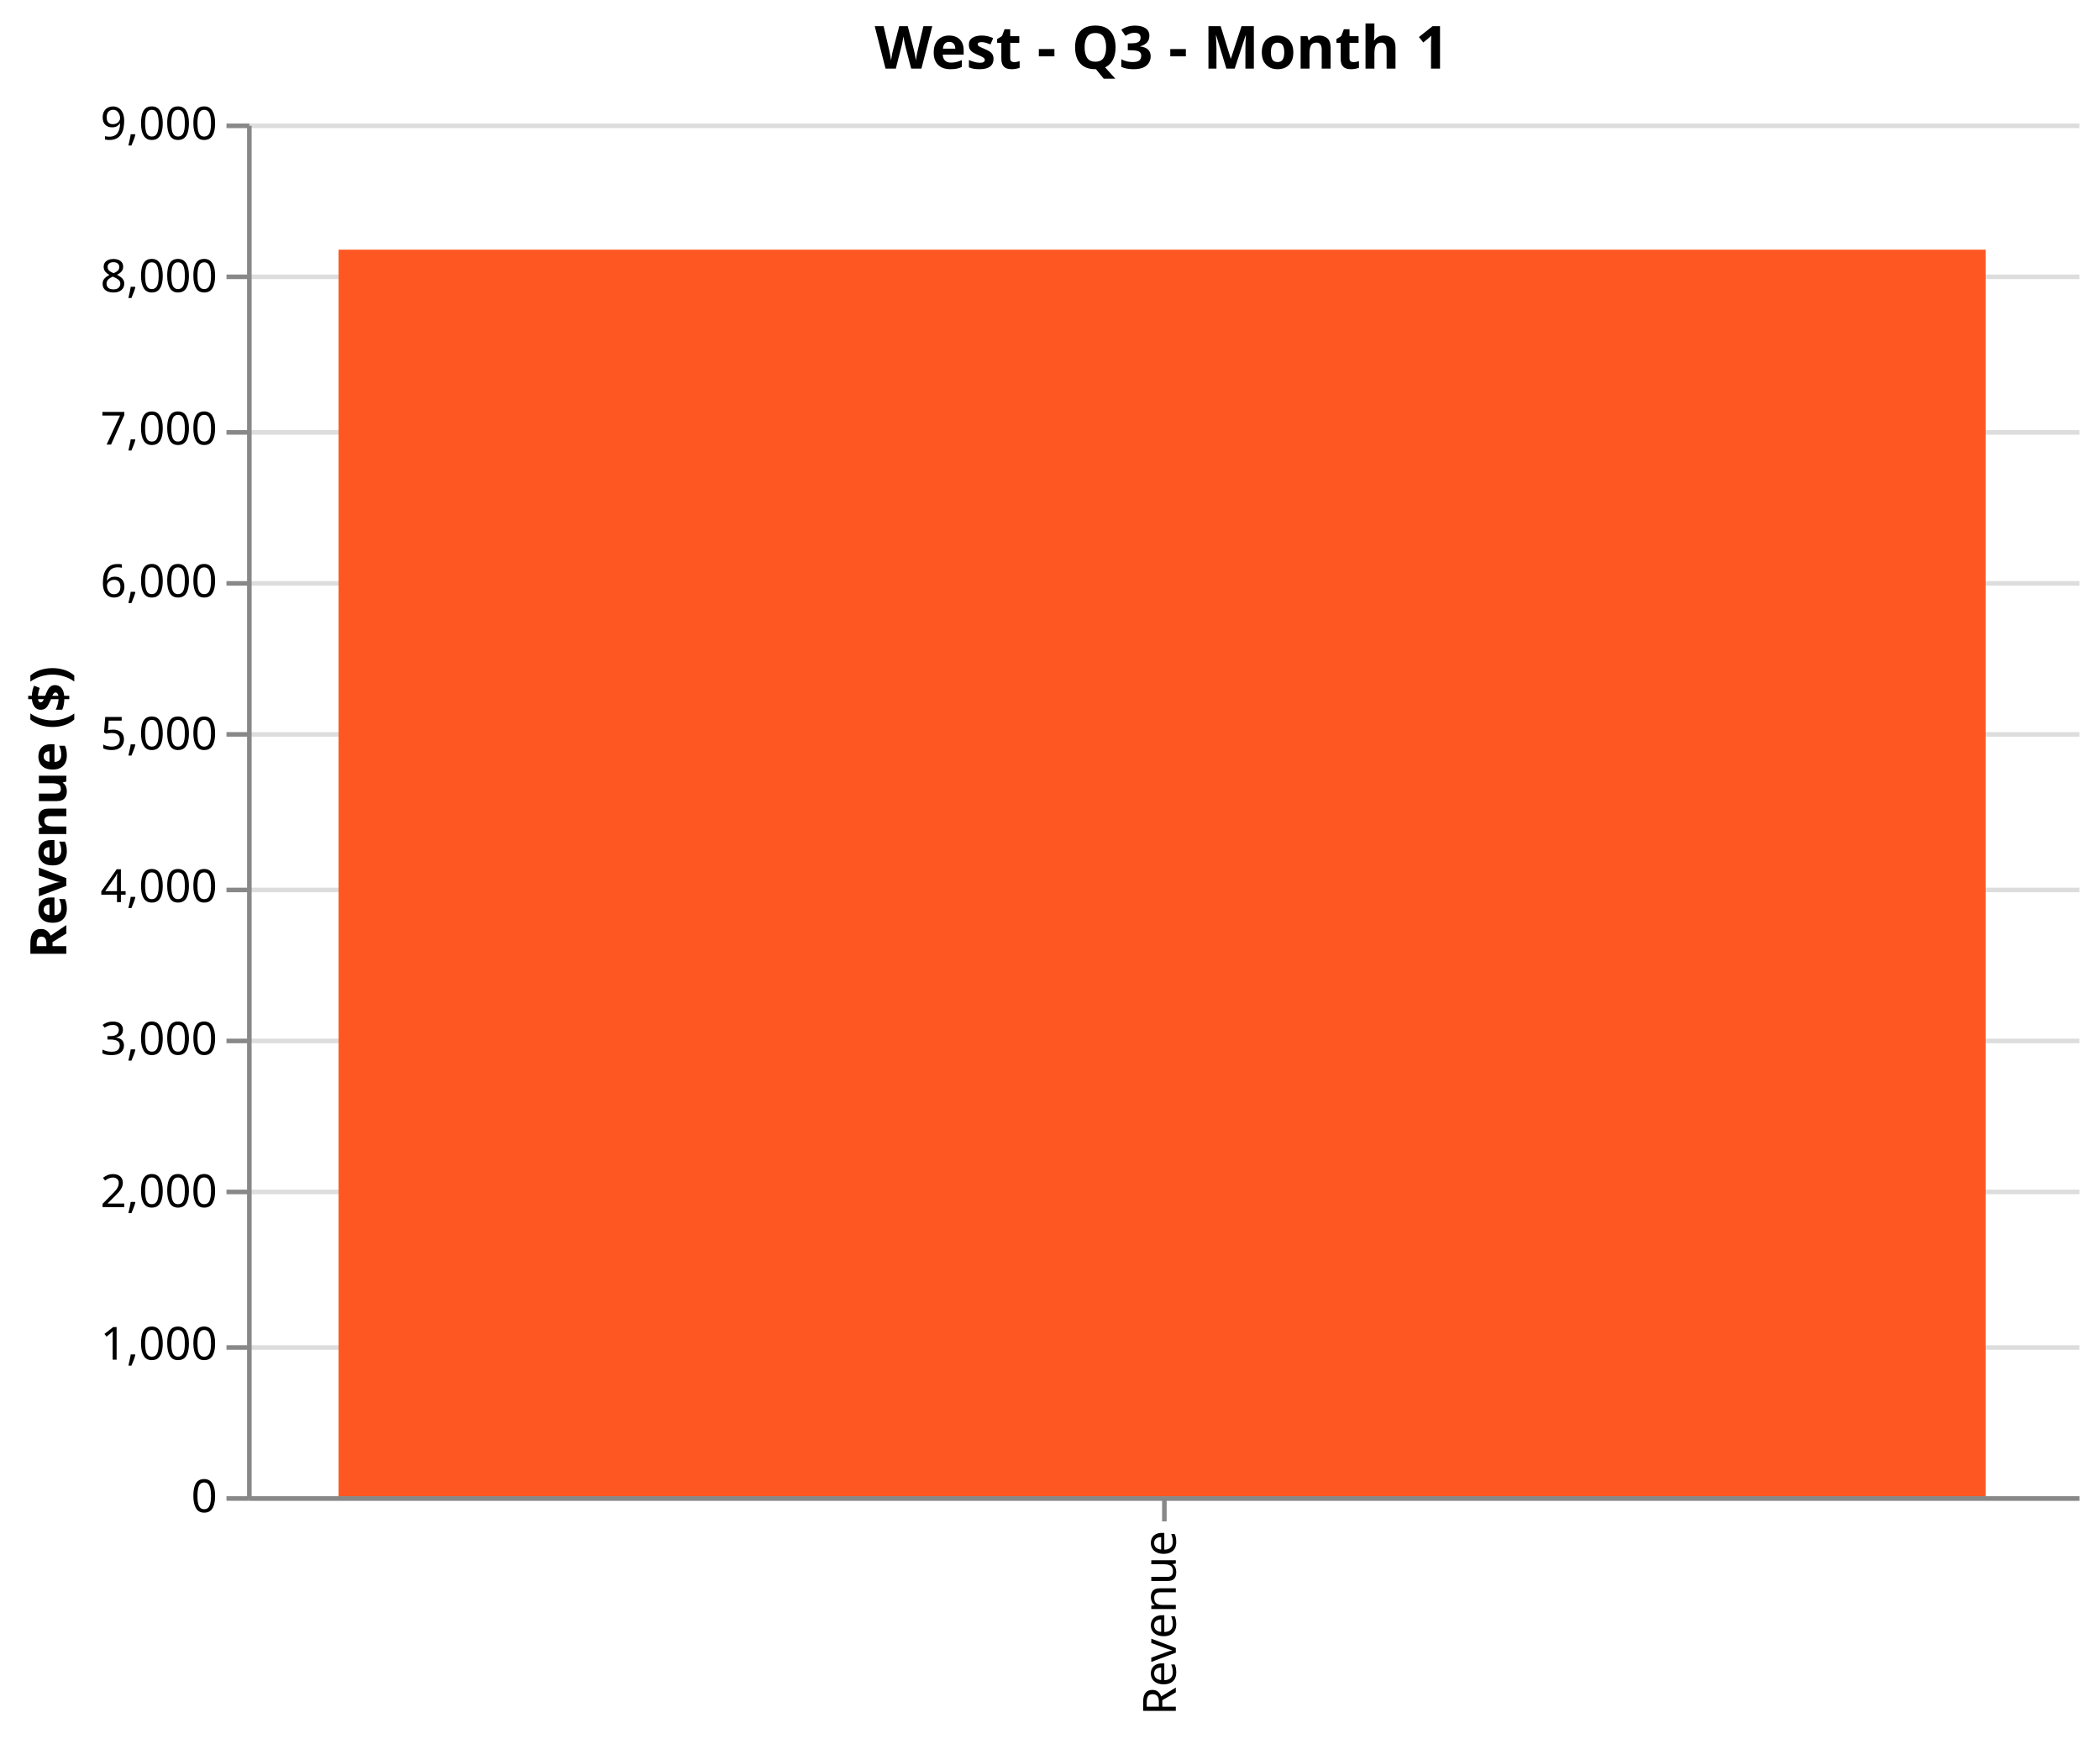
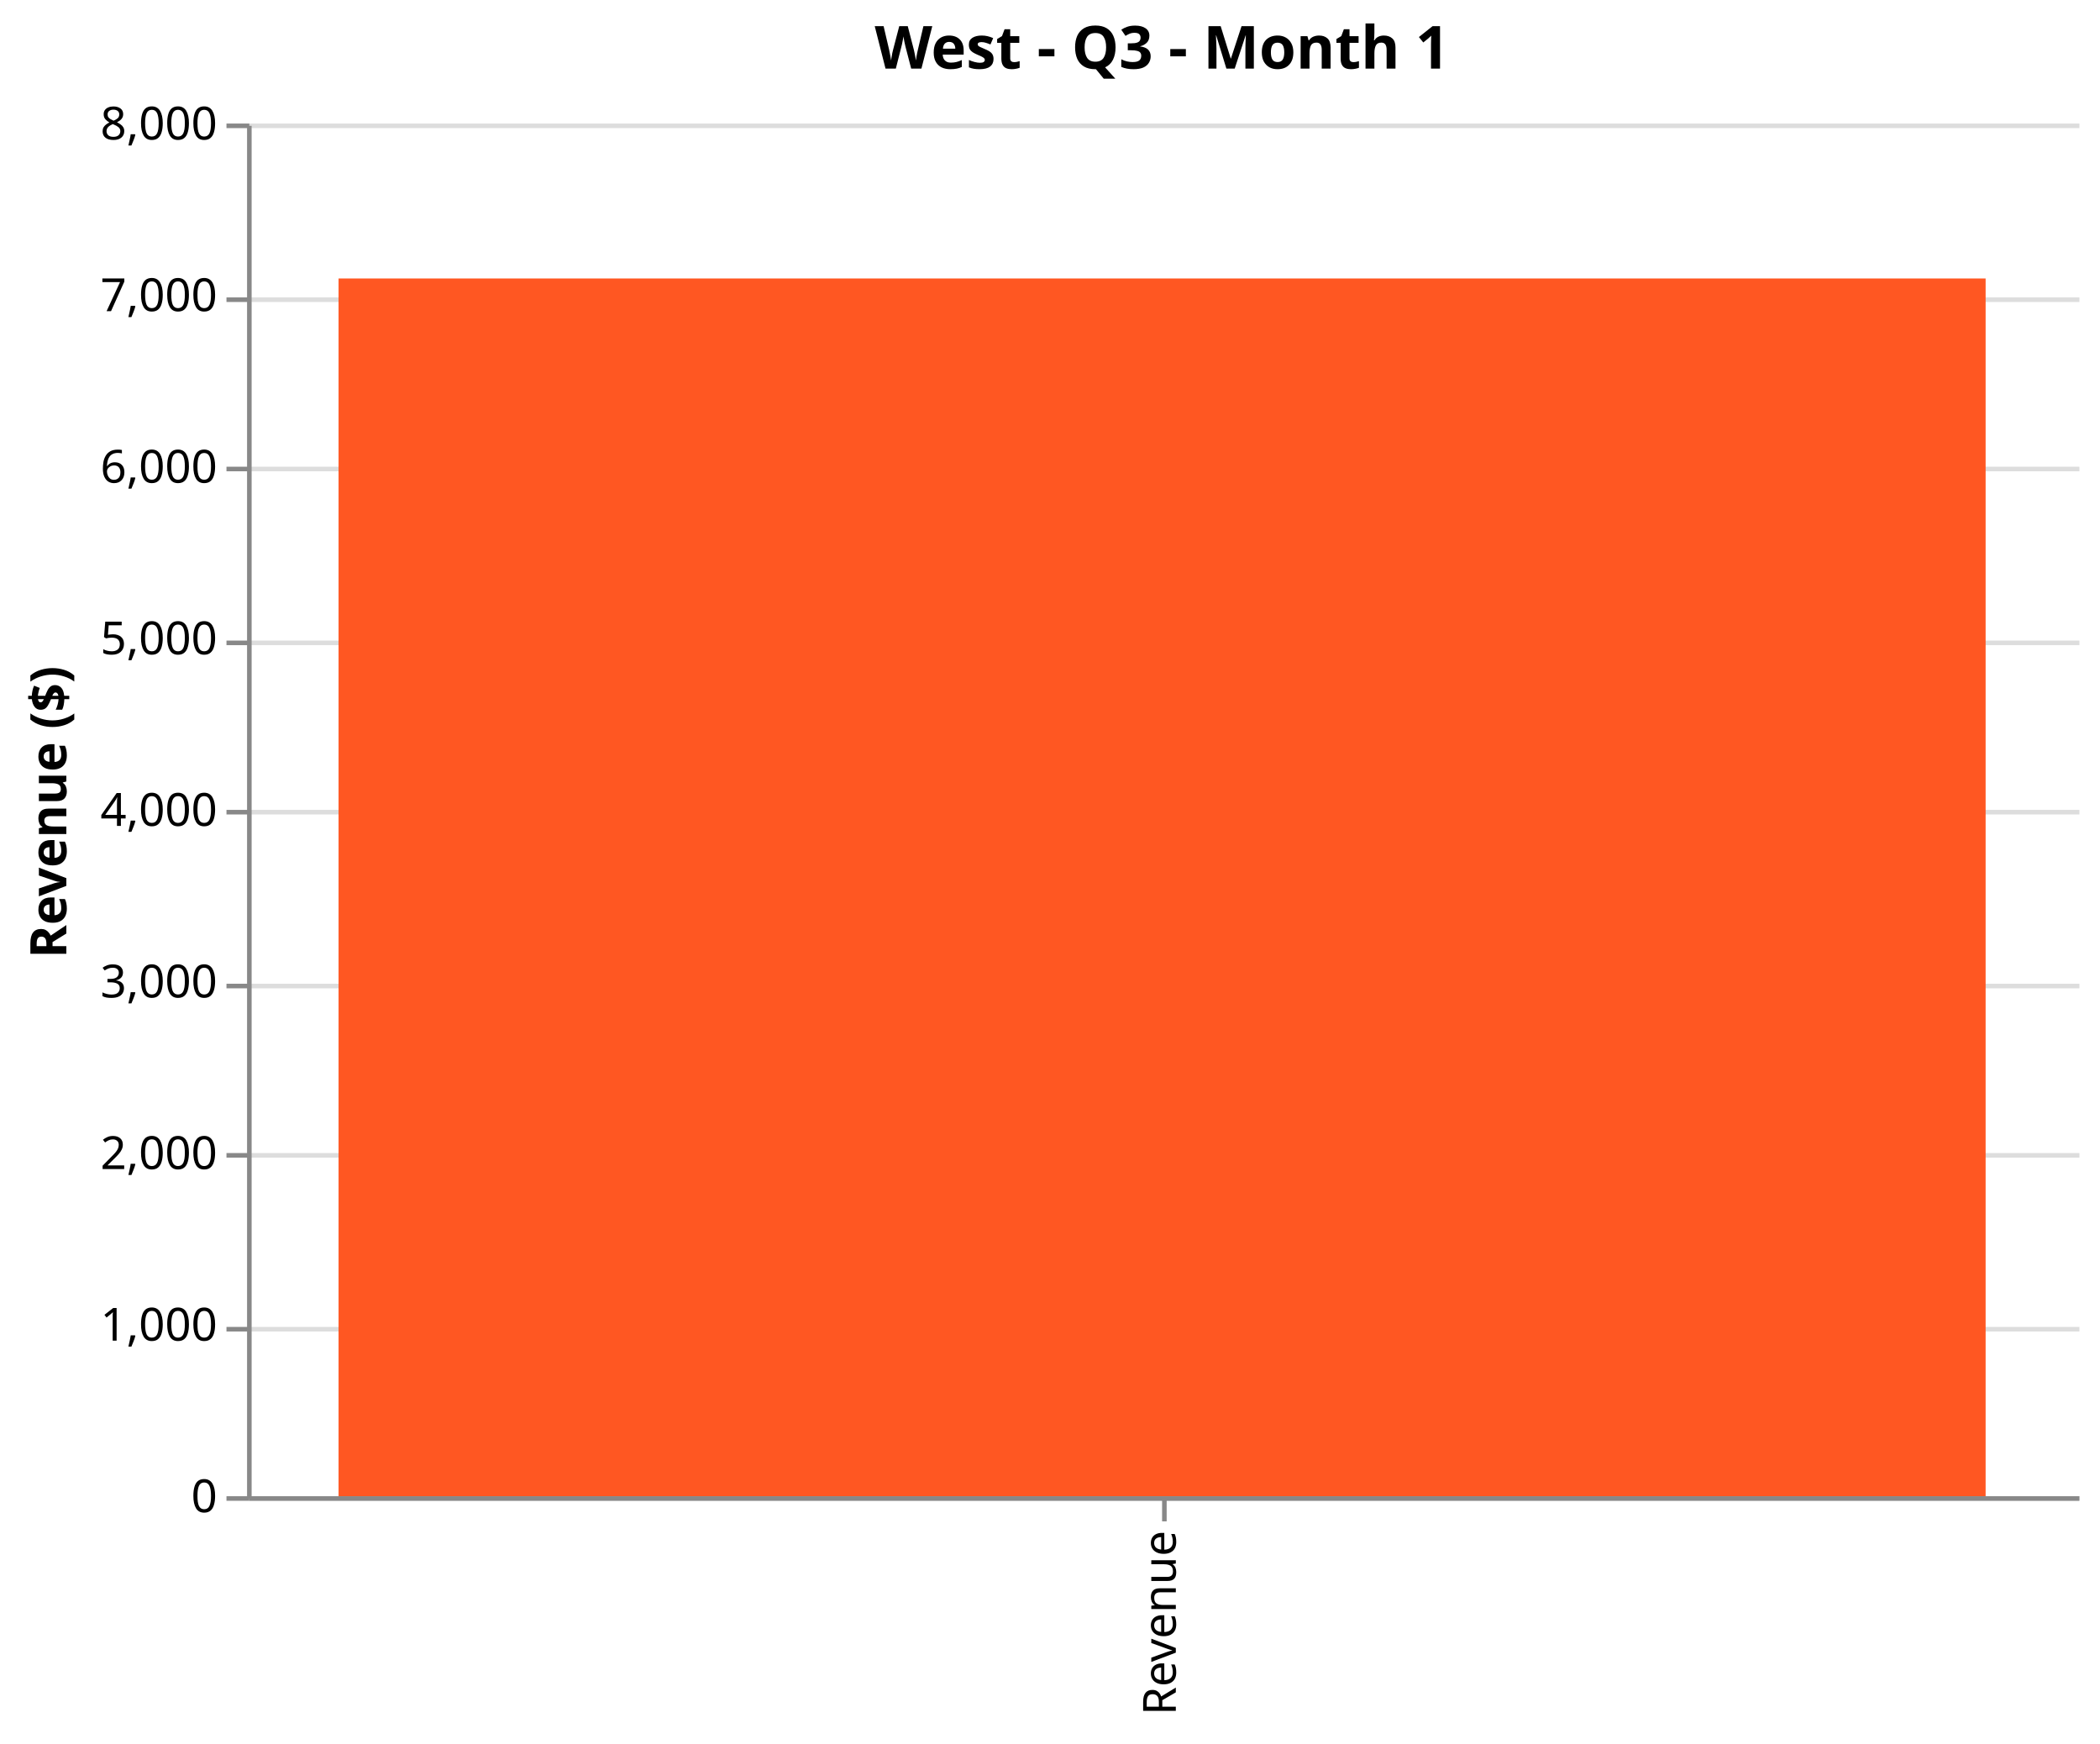
<svg xmlns="http://www.w3.org/2000/svg" class="marks" width="459" height="381" viewBox="0 0 459 381" version="1.1">
  <g transform="translate(54,27)">
    <g class="mark-group role-frame root">
      <g transform="translate(0,0)">
        <path class="background" d="M0,0h400v300h-400Z" style="fill: none;" />
        <g>
          <g class="mark-group role-axis">
            <g transform="translate(0.5,0.5)">
              <path class="background" d="M0,0h0v0h0Z" style="pointer-events: none; fill: none;" />
              <g>
                <g class="mark-rule role-axis-grid" style="pointer-events: none;">
                  <line transform="translate(0,300)" x2="400" y2="0" style="fill: none; stroke: #ddd; stroke-width: 1; opacity: 1;" />
-                   <line transform="translate(0,267)" x2="400" y2="0" style="fill: none; stroke: #ddd; stroke-width: 1; opacity: 1;" />
-                   <line transform="translate(0,233)" x2="400" y2="0" style="fill: none; stroke: #ddd; stroke-width: 1; opacity: 1;" />
-                   <line transform="translate(0,200)" x2="400" y2="0" style="fill: none; stroke: #ddd; stroke-width: 1; opacity: 1;" />
-                   <line transform="translate(0,167)" x2="400" y2="0" style="fill: none; stroke: #ddd; stroke-width: 1; opacity: 1;" />
-                   <line transform="translate(0,133)" x2="400" y2="0" style="fill: none; stroke: #ddd; stroke-width: 1; opacity: 1;" />
-                   <line transform="translate(0,100)" x2="400" y2="0" style="fill: none; stroke: #ddd; stroke-width: 1; opacity: 1;" />
-                   <line transform="translate(0,67)" x2="400" y2="0" style="fill: none; stroke: #ddd; stroke-width: 1; opacity: 1;" />
-                   <line transform="translate(0,33)" x2="400" y2="0" style="fill: none; stroke: #ddd; stroke-width: 1; opacity: 1;" />
+                   <line transform="translate(0,263)" x2="400" y2="0" style="fill: none; stroke: #ddd; stroke-width: 1; opacity: 1;" />
+                   <line transform="translate(0,225)" x2="400" y2="0" style="fill: none; stroke: #ddd; stroke-width: 1; opacity: 1;" />
+                   <line transform="translate(0,188)" x2="400" y2="0" style="fill: none; stroke: #ddd; stroke-width: 1; opacity: 1;" />
+                   <line transform="translate(0,150)" x2="400" y2="0" style="fill: none; stroke: #ddd; stroke-width: 1; opacity: 1;" />
+                   <line transform="translate(0,113)" x2="400" y2="0" style="fill: none; stroke: #ddd; stroke-width: 1; opacity: 1;" />
+                   <line transform="translate(0,75)" x2="400" y2="0" style="fill: none; stroke: #ddd; stroke-width: 1; opacity: 1;" />
+                   <line transform="translate(0,38)" x2="400" y2="0" style="fill: none; stroke: #ddd; stroke-width: 1; opacity: 1;" />
                  <line transform="translate(0,0)" x2="400" y2="0" style="fill: none; stroke: #ddd; stroke-width: 1; opacity: 1;" />
                </g>
              </g>
            </g>
          </g>
          <g class="mark-rect role-mark marks">
-             <path d="M20,27.567h360v272.433h-360Z" style="fill: #FF5722;" />
+             <path d="M20,33.862h360v266.138h-360Z" style="fill: #FF5722;" />
          </g>
          <g class="mark-group role-title">
            <g transform="translate(200,-22)">
              <path class="background" d="M0,0h0v0h0Z" style="pointer-events: none; fill: none;" />
              <g>
                <g class="mark-text role-title-text" style="pointer-events: none;">
                  <text text-anchor="middle" transform="translate(0,10)" style="font-family: sans-serif; font-size: 13px; font-weight: bold; fill: #000; opacity: 1;">West - Q3 - Month 1</text>
                </g>
              </g>
            </g>
          </g>
          <g class="mark-group role-axis">
            <g transform="translate(0.5,300.5)">
              <path class="background" d="M0,0h0v0h0Z" style="pointer-events: none; fill: none;" />
              <g>
                <g class="mark-rule role-axis-tick" style="pointer-events: none;">
                  <line transform="translate(200,0)" x2="0" y2="5" style="fill: none; stroke: #888; stroke-width: 1; opacity: 1;" />
                </g>
                <g class="mark-text role-axis-label" style="pointer-events: none;">
                  <text text-anchor="end" transform="translate(199.5,7) rotate(270) translate(0,3)" style="font-family: sans-serif; font-size: 10px; fill: #000; opacity: 1;">Revenue</text>
                </g>
                <g class="mark-rule role-axis-domain" style="pointer-events: none;">
                  <line transform="translate(0,0)" x2="400" y2="0" style="fill: none; stroke: #888; stroke-width: 1; opacity: 1;" />
                </g>
              </g>
            </g>
          </g>
          <g class="mark-group role-axis">
            <g transform="translate(0.5,0.5)">
              <path class="background" d="M0,0h0v0h0Z" style="pointer-events: none; fill: none;" />
              <g>
                <g class="mark-rule role-axis-tick" style="pointer-events: none;">
                  <line transform="translate(0,300)" x2="-5" y2="0" style="fill: none; stroke: #888; stroke-width: 1; opacity: 1;" />
-                   <line transform="translate(0,267)" x2="-5" y2="0" style="fill: none; stroke: #888; stroke-width: 1; opacity: 1;" />
-                   <line transform="translate(0,233)" x2="-5" y2="0" style="fill: none; stroke: #888; stroke-width: 1; opacity: 1;" />
-                   <line transform="translate(0,200)" x2="-5" y2="0" style="fill: none; stroke: #888; stroke-width: 1; opacity: 1;" />
-                   <line transform="translate(0,167)" x2="-5" y2="0" style="fill: none; stroke: #888; stroke-width: 1; opacity: 1;" />
-                   <line transform="translate(0,133)" x2="-5" y2="0" style="fill: none; stroke: #888; stroke-width: 1; opacity: 1;" />
-                   <line transform="translate(0,100)" x2="-5" y2="0" style="fill: none; stroke: #888; stroke-width: 1; opacity: 1;" />
-                   <line transform="translate(0,67)" x2="-5" y2="0" style="fill: none; stroke: #888; stroke-width: 1; opacity: 1;" />
-                   <line transform="translate(0,33)" x2="-5" y2="0" style="fill: none; stroke: #888; stroke-width: 1; opacity: 1;" />
+                   <line transform="translate(0,263)" x2="-5" y2="0" style="fill: none; stroke: #888; stroke-width: 1; opacity: 1;" />
+                   <line transform="translate(0,225)" x2="-5" y2="0" style="fill: none; stroke: #888; stroke-width: 1; opacity: 1;" />
+                   <line transform="translate(0,188)" x2="-5" y2="0" style="fill: none; stroke: #888; stroke-width: 1; opacity: 1;" />
+                   <line transform="translate(0,150)" x2="-5" y2="0" style="fill: none; stroke: #888; stroke-width: 1; opacity: 1;" />
+                   <line transform="translate(0,113)" x2="-5" y2="0" style="fill: none; stroke: #888; stroke-width: 1; opacity: 1;" />
+                   <line transform="translate(0,75)" x2="-5" y2="0" style="fill: none; stroke: #888; stroke-width: 1; opacity: 1;" />
+                   <line transform="translate(0,38)" x2="-5" y2="0" style="fill: none; stroke: #888; stroke-width: 1; opacity: 1;" />
                  <line transform="translate(0,0)" x2="-5" y2="0" style="fill: none; stroke: #888; stroke-width: 1; opacity: 1;" />
                </g>
                <g class="mark-text role-axis-label" style="pointer-events: none;">
                  <text text-anchor="end" transform="translate(-7,303)" style="font-family: sans-serif; font-size: 10px; fill: #000; opacity: 1;">0</text>
-                   <text text-anchor="end" transform="translate(-7,269.6667)" style="font-family: sans-serif; font-size: 10px; fill: #000; opacity: 1;">1,000</text>
-                   <text text-anchor="end" transform="translate(-7,236.3333)" style="font-family: sans-serif; font-size: 10px; fill: #000; opacity: 1;">2,000</text>
-                   <text text-anchor="end" transform="translate(-7,203)" style="font-family: sans-serif; font-size: 10px; fill: #000; opacity: 1;">3,000</text>
-                   <text text-anchor="end" transform="translate(-7,169.6667)" style="font-family: sans-serif; font-size: 10px; fill: #000; opacity: 1;">4,000</text>
-                   <text text-anchor="end" transform="translate(-7,136.3333)" style="font-family: sans-serif; font-size: 10px; fill: #000; opacity: 1;">5,000</text>
-                   <text text-anchor="end" transform="translate(-7,103)" style="font-family: sans-serif; font-size: 10px; fill: #000; opacity: 1;">6,000</text>
-                   <text text-anchor="end" transform="translate(-7,69.66667)" style="font-family: sans-serif; font-size: 10px; fill: #000; opacity: 1;">7,000</text>
-                   <text text-anchor="end" transform="translate(-7,36.33333)" style="font-family: sans-serif; font-size: 10px; fill: #000; opacity: 1;">8,000</text>
-                   <text text-anchor="end" transform="translate(-7,3)" style="font-family: sans-serif; font-size: 10px; fill: #000; opacity: 1;">9,000</text>
+                   <text text-anchor="end" transform="translate(-7,265.5)" style="font-family: sans-serif; font-size: 10px; fill: #000; opacity: 1;">1,000</text>
+                   <text text-anchor="end" transform="translate(-7,228)" style="font-family: sans-serif; font-size: 10px; fill: #000; opacity: 1;">2,000</text>
+                   <text text-anchor="end" transform="translate(-7,190.5)" style="font-family: sans-serif; font-size: 10px; fill: #000; opacity: 1;">3,000</text>
+                   <text text-anchor="end" transform="translate(-7,153)" style="font-family: sans-serif; font-size: 10px; fill: #000; opacity: 1;">4,000</text>
+                   <text text-anchor="end" transform="translate(-7,115.5)" style="font-family: sans-serif; font-size: 10px; fill: #000; opacity: 1;">5,000</text>
+                   <text text-anchor="end" transform="translate(-7,78)" style="font-family: sans-serif; font-size: 10px; fill: #000; opacity: 1;">6,000</text>
+                   <text text-anchor="end" transform="translate(-7,40.5)" style="font-family: sans-serif; font-size: 10px; fill: #000; opacity: 1;">7,000</text>
+                   <text text-anchor="end" transform="translate(-7,3)" style="font-family: sans-serif; font-size: 10px; fill: #000; opacity: 1;">8,000</text>
                </g>
                <g class="mark-rule role-axis-domain" style="pointer-events: none;">
                  <line transform="translate(0,300)" x2="0" y2="-300" style="fill: none; stroke: #888; stroke-width: 1; opacity: 1;" />
                </g>
                <g class="mark-text role-axis-title" style="pointer-events: none;">
                  <text text-anchor="middle" transform="translate(-38,150) rotate(-90) translate(0,-2)" style="font-family: sans-serif; font-size: 11px; font-weight: bold; fill: #000; opacity: 1;">Revenue ($)</text>
                </g>
              </g>
            </g>
          </g>
        </g>
      </g>
    </g>
  </g>
</svg>
